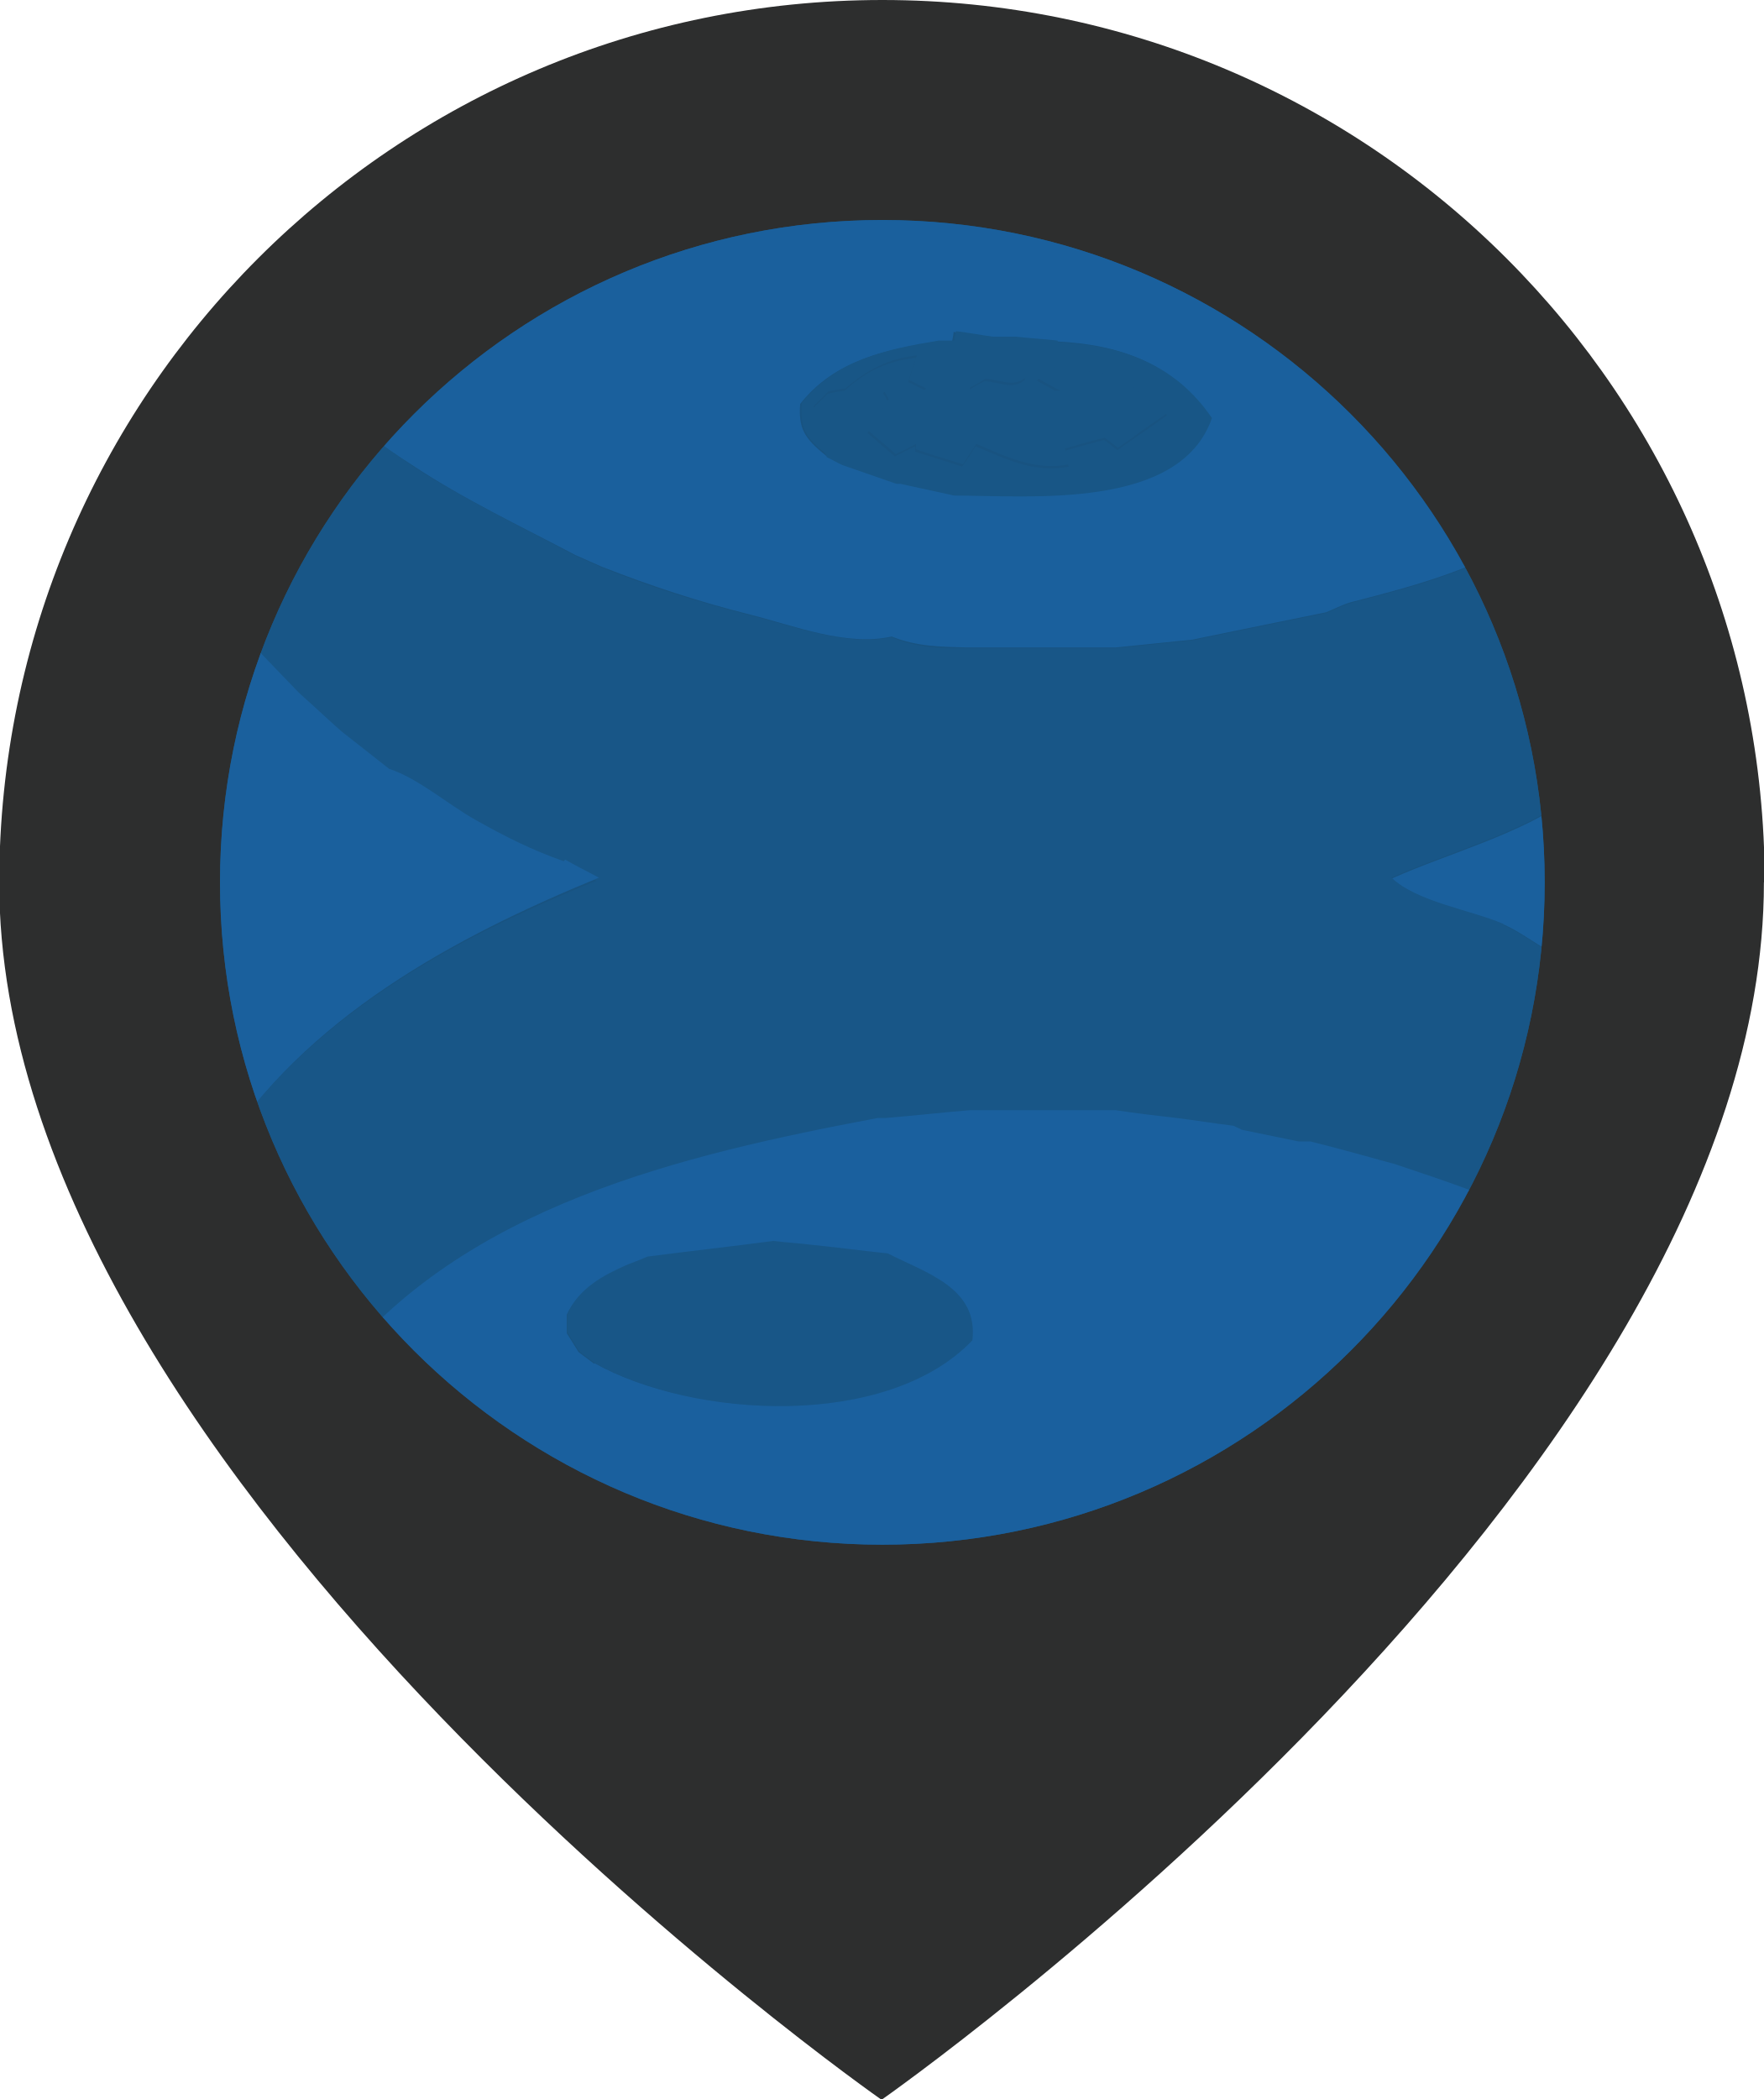
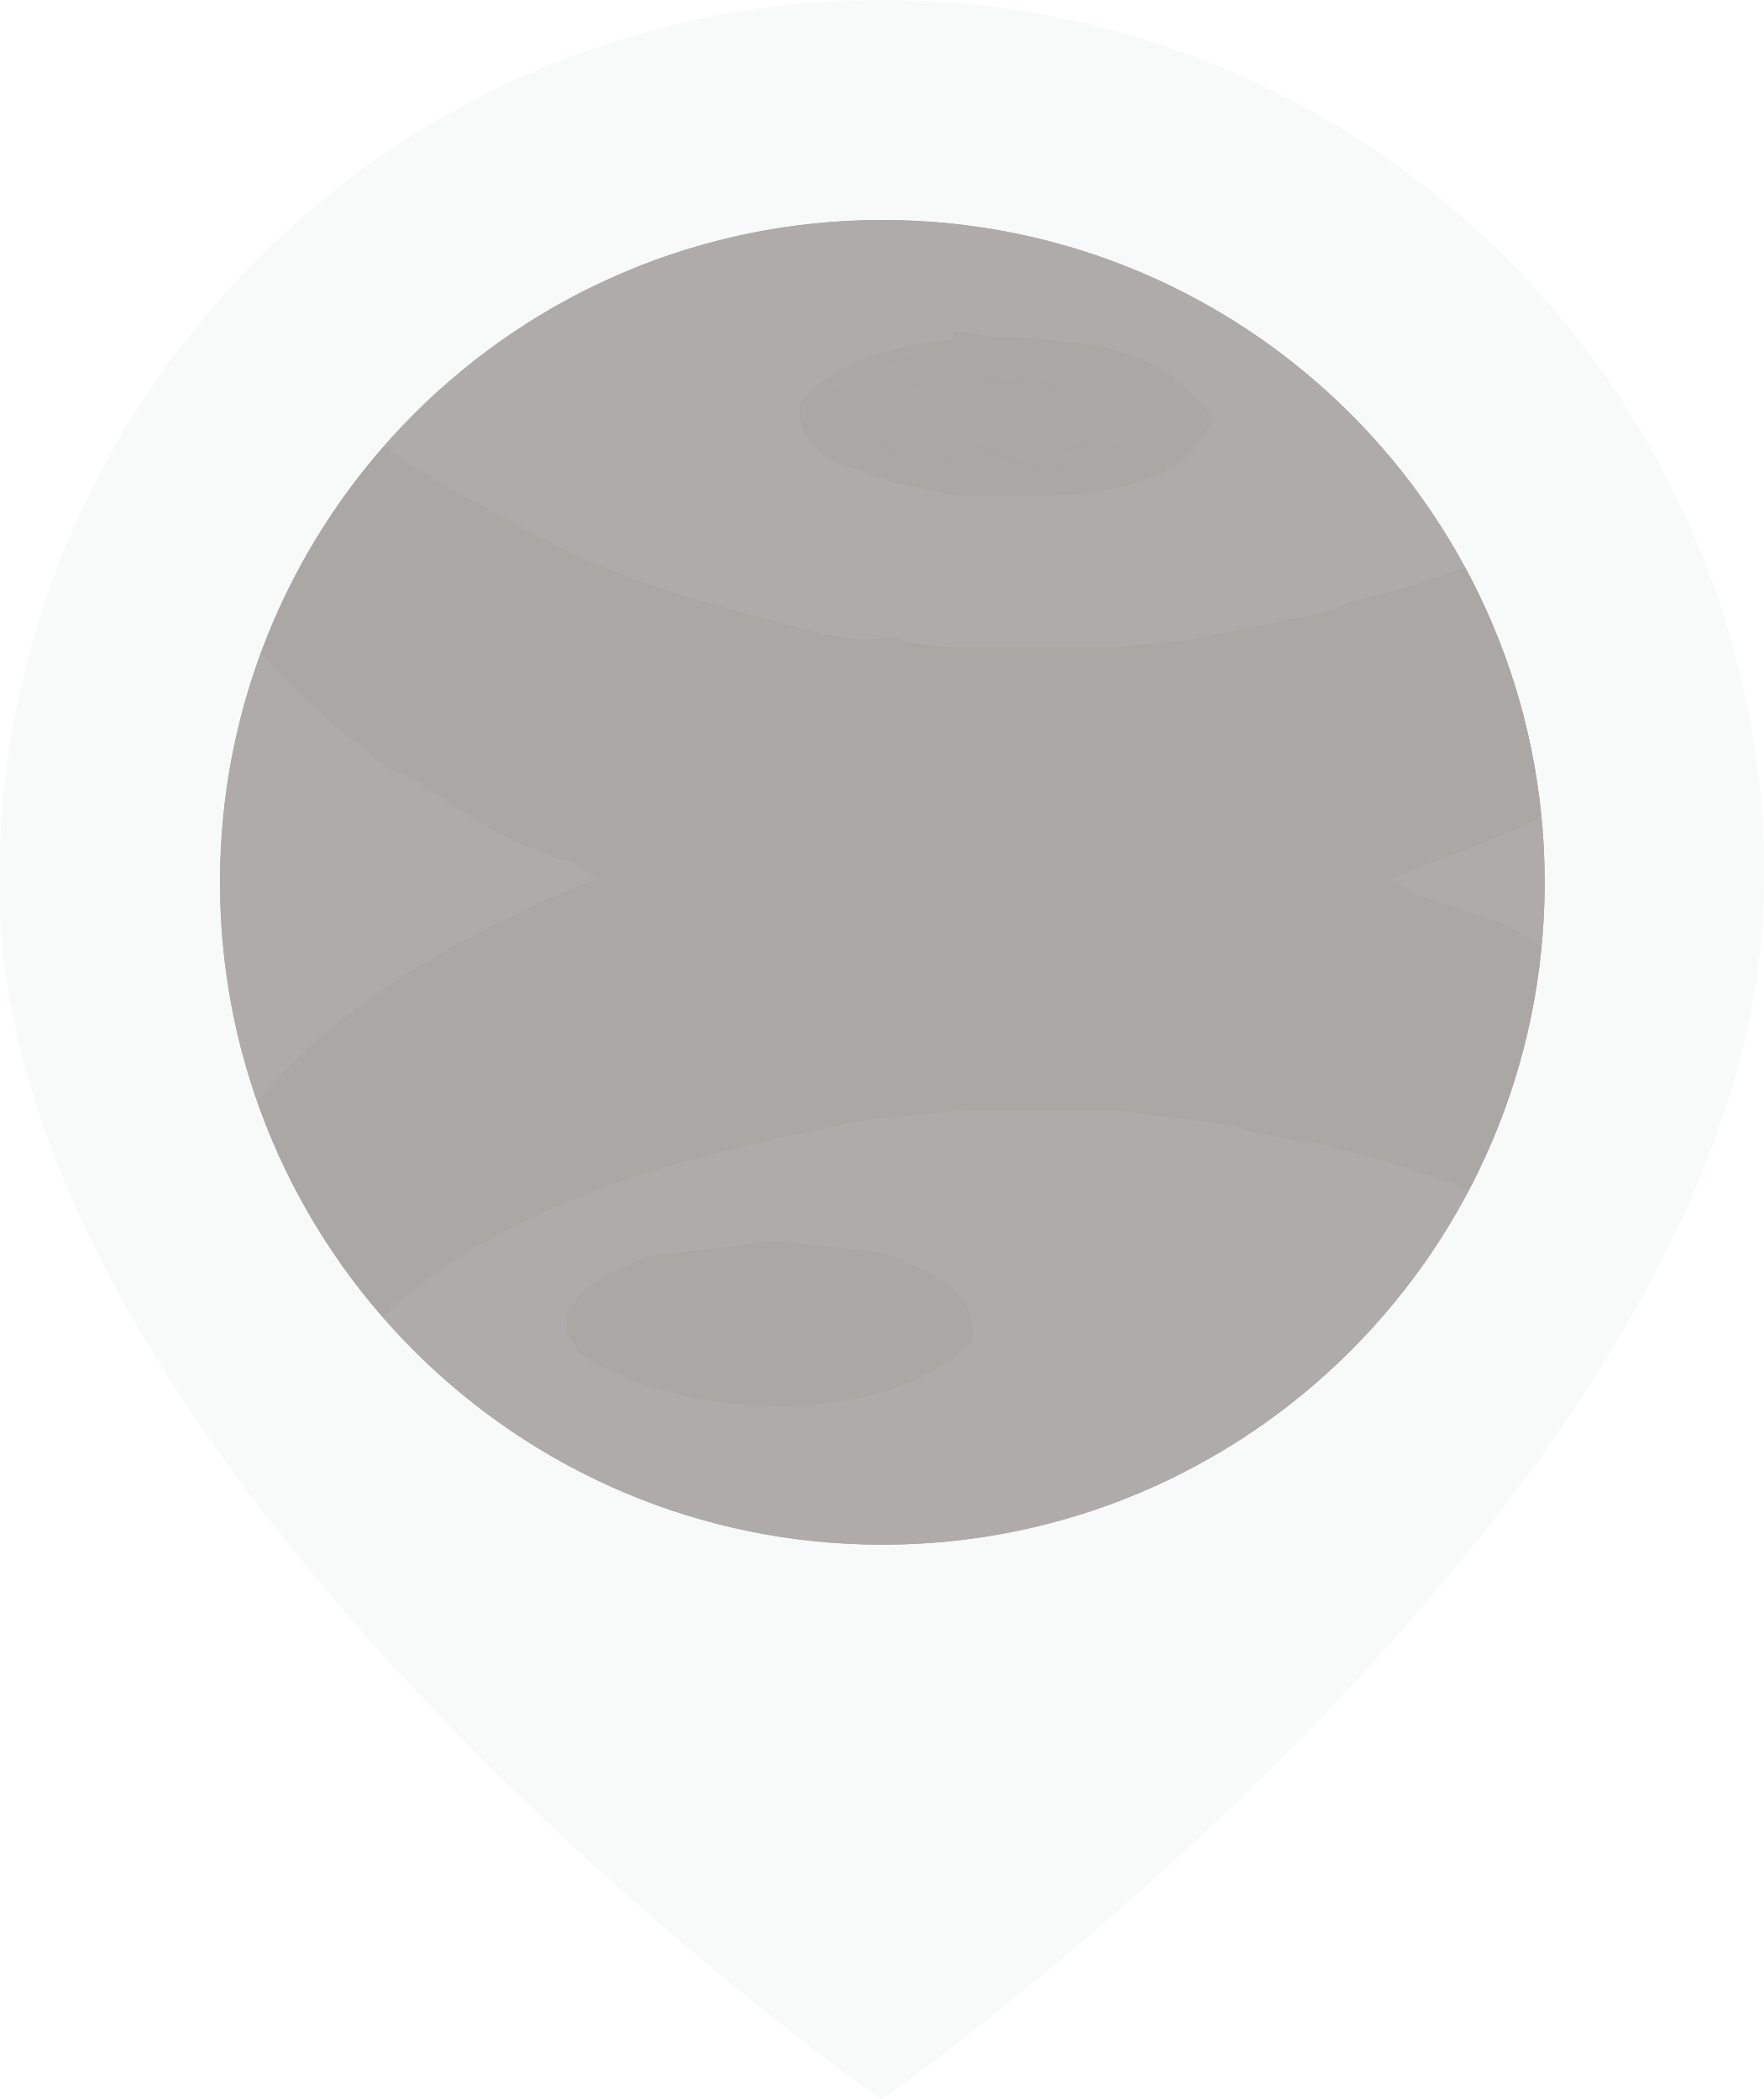
<svg xmlns="http://www.w3.org/2000/svg" id="_레이어_2" data-name="레이어 2" viewBox="0 0 22.53 26.81">
  <defs>
    <style>
      .cls-1 {
        clip-path: url(#clippath);
      }

      .cls-2 {
-         fill: #11253a;
+         fill: #f8f9f9;
      }

      .cls-3 {
-         fill: #185381;
+         fill: #969494;
      }

      .cls-4 {
-         fill: #185686;
+         fill: #a9a6a4;
      }

      .cls-5 {
-         fill: #185687;
+         fill: #aeabaa;
      }

      .cls-6 {
-         fill: #1a609e;
-       }
- 
-       .cls-7 {
-         fill: #1a609d;
-       }
- 
-       .cls-8 {
-         fill: #2d2e2e;
+         fill: #aaa7a5;
      }
    </style>
    <clipPath id="clippath">
-       <circle class="cls-3" cx="11.27" cy="11.27" r="8.46" />
+       <circle class="cls-4" cx="11.27" cy="11.27" r="8.46" />
    </clipPath>
  </defs>
  <g id="_레이어_1-2" data-name="레이어 1">
    <g>
-       <path class="cls-8" d="m22.53,11.27c0,7.67-11.27,15.55-11.27,15.55,0,0-11.27-7.87-11.27-15.55C0,5.04,5.04,0,11.27,0s11.27,5.04,11.27,11.27Z" />
+       <path class="cls-2" d="m22.53,11.27c0,7.67-11.27,15.55-11.27,15.55,0,0-11.27-7.87-11.27-15.55C0,5.04,5.04,0,11.27,0s11.27,5.04,11.27,11.27Z" />
      <g>
-         <circle class="cls-3" cx="11.27" cy="11.27" r="8.46" />
+         <circle class="cls-4" cx="11.27" cy="11.27" r="8.46" />
        <g class="cls-1">
-           <path class="cls-2" d="m19.48,6.9c.03-.1.06-.2.1-.31.08-.03.15-.06.23-.09.01-.09.02-.18.04-.3.03-.03.09-.08.14-.13h.58c.74.4,1,.69,1.21,1.51.09-.45.04-.91.07-1.42-.03-.02-.09-.06-.15-.1.06.01.12.03.18.04v3.19c-.17.07-.34.15-.56.24.07.19.13.37.22.61v.36s-.05.09-.09.17c.03.06.06.13.07.15v.87s-.06.11-.1.19c.07.04.14.07.2.1.02.07.04.14.09.29-.2-.03-.36-.05-.52-.08.11.24.23.47.33.69.54.08.3.49.37.92.36.48.14.97.14,1.46-.05.05-.1.11-.16.17v1.12h-1.45c-.16.21-.3.39-.45.57,0,0-.02-.01-.02-.02-.03.09-.06.18-.07.24-.18.14-.33.25-.47.36.05.14.1.26.17.42-.23.06-.4.11-.61.17-.02.07-.06.17-.08.25-.16.12-.3.23-.45.35-.07-.05-.14-.09-.22-.15-.08.11-.16.23-.25.36.06.05.11.1.21.19-.15.04-.26.06-.35.08-.13.15-.26.3-.37.44-.14-.02-.22-.04-.31-.05-.12.16-.23.31-.33.45-.11-.05-.17-.08-.24-.12-.27.21-.52.42-.78.62,0,0,.01.01.02.02-.13.06-.25.13-.38.19,0,0,0-.01-.01-.02-.16.09-.33.18-.5.28-.04-.06-.08-.11-.13-.18h-.22c-.04.13-.09.25-.13.37-.17-.08-.25-.29-.46-.13.03.05.06.09.09.13-.07.28-.33.07-.4.14-.23-.04-.4-.07-.58-.1,0,.12-.01.19-.02.26-.25.05-.48.09-.72.14-.06-.07-.1-.12-.15-.19h-.18c-.08.03-.16.07-.24.1.02.04.04.08.11.2-.37-.02-.78-.09-1.14,0-.06-.01-.12-.03-.22-.05.1-.08.16-.14.25-.21-.24-.03-.46-.07-.65-.09-.09.06-.16.11-.25.18-.23-.02-.49-.05-.74-.07-.31-.1-.53-.11-.85-.09-.06-.07-.12-.14-.18-.2-.1-.11-.36.01-.34-.24-.02-.06-.05-.12-.09-.22-.12.1-.2.17-.26.22-.16-.09-.32-.17-.5-.27,0-.03.02-.1.04-.19-.12-.03-.24-.06-.31-.08-.13.09-.23.16-.33.23-.08-.09-.13-.15-.18-.21-.07,0-.15-.02-.25-.03-.03-.05-.07-.11-.11-.16-.01.02-.03.04-.04.05-.37-.26-.73-.52-1.13-.79.12-.07.2-.12.29-.17-.24-.16-.45-.31-.69-.47-.04.06-.1.12-.2.25-.08-.14-.15-.25-.21-.35l.32.04s-.04.02-.06.03c-.15-.26-.27-.41-.5-.6-.04-.06-.08-.12-.11-.19-.07-.37-.45-.48-.67-.83-.08-.14-.21-.36-.34-.58-.01,0-.03.01-.04.02,0-.08-.02-.16-.03-.27-.14-.11-.3-.24-.47-.38.03-.06.06-.13.08-.17-.08-.17-.15-.31-.22-.45.01,0,.02-.01.03-.02-.06-.07-.12-.13-.19-.22.02-.23.04-.48.07-.75.04-.04.1-.09.16-.15-.02-.05-.05-.09-.08-.14-.09.03-.16.06-.27.09v-.39c.07-.03.13-.06.24-.11-.04-.13-.07-.26-.11-.41-.13.06-.19.09-.28.14-.05-.03-.1-.07-.18-.13.08-.13.15-.24.21-.36.16-.03.33-.07.49-.1.04-.03.09-.07.13-.1.02.14.05.29.07.43-.25.28-.27.38-.05.57.05-.08.1-.15.14-.22.1.3.2.59.3.89-.09-.06-.18-.12-.33-.22-.07.17-.15.37-.23.57.02.01.04.03.06.04.19-.08.38-.16.58-.24,0,.01.02.03.02.04.44,1.01.97,1.96,1.77,2.74.01.03.03.07.04.1-.15-.02-.31-.04-.47-.06.06.11.11.2.16.3.27.25.55.5.82.76.02-.01.04-.03.06-.04-.04-.33-.42-.66-.58-.96,1.09.9,2.09,1.8,3.42,2.3-.21.14-.09.22.07.29.06-.07.12-.13.18-.2.08.03.16.06.25.1.03.08.06.16.11.28.15-.05.29-.09.42-.13.11.02.23.04.34.06.03.07.08.21.1.21.12-.02.23-.08.35-.12.12.01.24.03.35.04.21.02.41.04.62.06-.02.03-.04.06-.07.09.48.15,1.27.13,1.53-.04-.09,0-.16-.01-.24-.01.36-.05.72-.1,1.08-.15.07.22.23.14.37.1.08.03.16.06.24.08.01-.03.02-.07.03-.1l-.39-.13c.67-.34,1.45-.47,2.14-.77.57-.25,1.11-.58,1.61-.97,1.02-.8,1.95-1.83,2.52-3,.07-.12.17-.22.22-.35.23-.6.45-1.21.67-1.81.36-.11.43-.48.66-.71-.18-.43.05-.37.12-.71.38-.17.54-.61.36-.97.16-.7.02-1.24-.53-1.69,0-.04.01-.07.02-.11.36-.11.58-.05.95.02v-.93c-.17.06-.32.11-.49.17-.02.03-.07.09-.11.15h-.57v.25c.06.04.12.08.18.12-.04.08-.07.15-.1.21-.07-.06-.13-.12-.2-.18-.09.08-.17.18-.23.27-.21-.29-.2-.83-.3-1.17-.13-.43-.33-.84-.49-1.26Zm1.54.06c.08.24.17.47.25.7.13-.4.12-.76-.19-1.11-.08-.02-.21-.05-.34-.09,0,.12.02.21.02.29-.11.03-.18.05-.27.08.06.14.11.25.16.38-.05.11-.09.22-.15.37.08.02.15.03.25.05v-.69c.11,0,.18.01.27.02Z" />
-           <path class="cls-2" d="m9.11,21.67c.26.02.51.05.74.07.1-.07.16-.12.25-.18.19.03.41.06.65.09-.09.07-.15.12-.25.21.11.02.16.04.22.05-.33.05-.65.04-.95-.15-.06.03-.12.06-.2.1-.15-.06-.31-.13-.46-.2Z" />
-           <path class="cls-2" d="m11.99,21.62h.18c.05.06.1.12.15.19.23-.05.47-.09.72-.14,0-.06,0-.13.02-.26.18.03.35.06.58.1.07-.07.33.14.4-.14-.1.42-1.62.46-2.03.53-.01-.13-.02-.21-.02-.29Z" />
-           <path class="cls-2" d="m3.53,18.39c.23.19.35.34.5.6.02,0,.04-.02.06-.03l-.32-.04c-.21-.1-.37-.24-.45-.5.08-.01.15-.02.21-.03Z" />
-           <path class="cls-2" d="m10.72,21.91c.36-.09.77-.02,1.14,0-.06-.12-.09-.16-.11-.2.07.04.13.08.2.12-.15.15-.61.17-1.23.08Z" />
-           <path class="cls-2" d="m7.74,21.13c-.01.26.25.14.34.24-.09.03-.18.05-.29.09-.07-.06-.16-.14-.26-.23.08-.04.14-.07.2-.1Z" />
-           <path class="cls-2" d="m11.99,1.91c-.55,0-1.11,0-1.66,0-.1-.1-.2-.21-.32-.34,1.71-.54,3.14.24,4.78.55.05.28.54.23.77.36.55.3,1.07.67,1.57,1.05.86.65,1.42,1.4,2.12,2.2.07.22.14.44.2.64-.07.1-.12.17-.17.23-.33-.47-.66-.94-1-1.41-.03-.04-.08-.07-.13-.11-.33-.33-.66-.65-.99-.98-.21-.16-.42-.32-.63-.48-.08-.05-.16-.11-.24-.16-1.04-.71-2.17-1.18-3.4-1.41-.16-.03-.31-.06-.47-.09.06-.08.11-.15.2-.27-.18-.04-.3-.06-.43-.09-.08.12-.14.21-.2.31Z" />
-           <path class="cls-2" d="m20.7,9.24c.03-.07.06-.13.1-.21-.06-.04-.12-.08-.18-.12v-.25h.57c.05-.06.09-.12.11-.15.18-.06.32-.11.49-.17v.93c-.37-.07-.59-.13-.95-.02,0,.04-.01.07-.02.11.55.46.69,1,.53,1.69.18.36.02.8-.36.97-.03-.62-.05-1.24-.08-1.86h-.06c-.07-.06-.14-.12-.19-.16.01-.26.02-.51.03-.77Z" />
-           <path class="cls-2" d="m20.7,9.24c0,.26-.01.52-.03.77.04.04.12.1.19.16h.06c.03.62.05,1.23.08,1.85-.07.34-.3.28-.12.71-.22.23-.29.59-.66.71.06-.36.12-.72.19-1.08.01-.17.04-.34.03-.51-.02-.6-.05-1.19-.08-1.79-.03-.25-.06-.49-.08-.74.07-.1.15-.19.23-.27.07.06.13.12.2.18Z" />
-           <path class="cls-2" d="m21.02,6.96c-.09,0-.16-.01-.27-.02v.69c-.1-.02-.17-.03-.25-.05.06-.14.1-.25.15-.37-.05-.12-.1-.24-.16-.38.09-.03.16-.05.27-.08,0-.08-.01-.17-.02-.29.13.03.25.07.34.09.31.34.32.71.19,1.11-.08-.23-.16-.46-.25-.7Z" />
-           <path class="cls-2" d="m4.31,17.61c.15.3.54.64.58.96-.02.01-.04.03-.06.04-.27-.25-.55-.5-.82-.76-.05-.1-.1-.19-.16-.3.16.02.31.04.47.06,0,0,0,0,0,0Z" />
-           <path class="cls-2" d="m2.41,14.57c.03.05.05.1.08.15-.19.08-.38.16-.58.24-.02-.01-.04-.03-.06-.04.08-.2.16-.4.23-.57.15.1.24.16.33.22Z" />
-           <path class="cls-2" d="m10.52,20.5c.41.01.82.03,1.23.04.07,0,.14,0,.24.01-.26.17-1.05.18-1.53.04.02-.03.05-.06.07-.09Z" />
-           <path class="cls-2" d="m2.02,13.35c.03.11.06.23.1.34-.05.07-.09.15-.14.22-.22-.18-.21-.29.05-.57Z" />
-           <path class="cls-2" d="m12.83,20.4c.08-.02.16-.03.25-.05.13.04.26.09.39.13-.01.03-.02.07-.03.1-.08-.03-.15-.05-.24-.08-.14.03-.3.12-.37-.1Z" />
-           <path class="cls-2" d="m8.23,20.1c.18.05.36.1.54.15-.14.04-.27.09-.42.13-.05-.13-.08-.21-.11-.28Z" />
-           <path class="cls-2" d="m9.1,20.32c.15.03.3.06.45.09-.11.04-.23.1-.35.12-.02,0-.07-.14-.1-.21Z" />
-           <path class="cls-2" d="m7.73,19.91c.08.03.16.06.25.1-.06.06-.11.13-.18.2-.16-.08-.28-.15-.07-.29Z" />
-           <path class="cls-5" d="m3.82,8.85c.1.02.2.05.25.06.12.17.2.3.29.43-.18-.16-.36-.33-.54-.49Z" />
-           <path class="cls-7" d="m20.36,10.08c.03.6.06,1.19.08,1.79,0,.17-.02.34-.03.51-.32.05-.89-.44-1.2-.57-.42-.18-1.1-.28-1.43-.59.74-.33,1.64-.56,2.3-1.04.1-.03.19-.06.29-.1Z" />
-           <path class="cls-5" d="m15.76,13.21c-.23-.06-.45-.2-.69-.05v-.42h.31c0,.27.06.22.32.26.01.04.03.12.05.21Z" />
-           <path class="cls-5" d="m14.93,12.96h-.44v-.22c.15.03.28.05.44.08v.14Z" />
-           <path class="cls-5" d="m17.08,13.35c-.16-.03-.33-.07-.49-.1.16-.03.32-.07.49-.1v.2Z" />
-           <path class="cls-5" d="m14.39,13.06c-.1-.03-.2-.07-.29-.1,0-.07,0-.14,0-.22.08.02.15.04.24.07.01.06.03.15.05.25Z" />
-           <path class="cls-5" d="m17.43,12.77c0-.08,0-.16.01-.23.02-.01.05-.03.07-.04.06.08.13.15.23.27h-.31Z" />
-           <path class="cls-2" d="m11.99,1.91c.06-.1.13-.19.2-.31.14.03.25.05.43.09-.09.12-.15.19-.2.27-.14-.02-.29-.03-.43-.05Z" />
-           <path class="cls-7" d="m17.17,4.11c-.12.07-.24.13-.4.22.09.1.16.19.24.27.09-.03.16-.05.25-.08.04.06.08.13.12.21-.1.02-.19.03-.31.06-.33-.24-.72-.43-.86-.82.14-.14.23-.24.33-.34.21.16.42.32.63.48Z" />
-           <path class="cls-5" d="m10.38,15.9c.3.03.59.07.97.11.49.25,1.16.44,1.08,1.11-1.09,1.14-3.56,1-4.83.29-.07-.05-.13-.1-.2-.15-.05-.08-.1-.16-.15-.24,0-.08,0-.16,0-.24.16-.34.46-.5.78-.64.08-.03.16-.06.25-.1.54-.07,1.08-.13,1.61-.2.16.02.33.03.49.05Z" />
-           <path class="cls-6" d="m11.76,20.01h-1s0-.06,0-.08h1.01s0,.06,0,.08Z" />
-           <path class="cls-6" d="m9.44,19.65c.12-.01.21-.02.35-.04-.08.3-.14.26-.46.28.06-.13.08-.19.11-.24Z" />
-           <path class="cls-5" d="m19.2,11.8c-.42-.18-1.1-.28-1.43-.59.74-.33,1.64-.56,2.3-1.04.1-.03.19-.06.29-.1-.03-.25-.06-.49-.08-.74-.21-.29-.2-.83-.3-1.17-.13-.43-.33-.84-.49-1.26-.02,0-.03,0-.05,0-.66.4-1.4.6-2.14.79-.12.03-.24.09-.36.14l-.98.2c-.24.05-.49.1-.73.15l-.98.1c-.64,0-1.27,0-1.91,0-.31,0-.63,0-.95-.14-.58.12-1.25-.14-1.81-.28-.66-.17-1.25-.35-1.89-.61-.11-.05-.23-.1-.34-.15-.69-.37-1.41-.71-2.07-1.14-.4-.27-.85-.55-1.02-1.06-.82.71-1.24,1.73-1.71,2.7.08.07.17.14.25.22.34.35.68.7,1.01,1.05.1.02.2.05.25.06.12.17.2.3.29.43l.61.48c.37.12.76.46,1.1.65.37.21.73.39,1.13.53.12.06.25.13.43.23-1.86.75-3.76,1.79-4.86,3.54-.09,0-.17,0-.26,0,.44,1.01.97,1.96,1.76,2.74,1.64-2.1,4.45-2.76,6.94-3.22.03,0,.07,0,.1,0,.36-.03.72-.07,1.08-.1.42,0,.85,0,1.27,0,.2,0,.39,0,.59,0,.26.03.52.06.78.1.24.03.49.07.73.1.03.02.07.03.1.05l.73.15s.1,0,.15,0c.36.1.72.2,1.08.29.33.11.65.22.98.34.22.08.46.13.54.39.07-.12.17-.22.22-.35.23-.6.45-1.21.67-1.81.06-.36.12-.72.19-1.08-.32.05-.89-.44-1.2-.57Z" />
-           <path class="cls-7" d="m7.2,11c-.4-.14-.76-.32-1.13-.53-.34-.19-.73-.53-1.1-.65l-.61-.48c-.18-.16-.36-.33-.54-.49-.34-.35-.67-.7-1.01-1.05-.08-.08-.17-.15-.25-.22-.3.66-.49,1.34-.6,2.05-.18,1.09-.19,2.18,0,3.28.02.14.05.29.07.43.03.11.06.23.1.34.1.29.2.59.3.88.03.05.05.1.08.15,0,.01.02.03.02.04h.26c1.1-1.75,3.01-2.78,4.86-3.54-.19-.1-.31-.16-.43-.23Zm-4.5-1.12c-.18-.34-.18-.52-.06-.67.03,0,.06,0,.09,0-.01.22-.02.45-.03.67Z" />
-           <path class="cls-7" d="m2.73,9.22c-.01.22-.02.45-.03.67-.18-.34-.18-.52-.06-.67.03,0,.06,0,.09,0Z" />
-           <path class="cls-7" d="m19.28,6.6c-.33-.47-.66-.94-1-1.41-.03-.04-.08-.07-.13-.11-.33-.33-.66-.65-.99-.98-.12.07-.24.13-.4.22.09.1.16.19.24.27.09-.03.16-.05.25-.08.04.06.08.13.12.21-.1.02-.19.03-.31.06-.33-.24-.72-.43-.86-.82.14-.14.23-.24.33-.34-.08-.05-.16-.11-.24-.16-1.04-.71-2.17-1.18-3.4-1.41-.16-.03-.31-.06-.47-.09-.14-.02-.29-.03-.43-.05-.55,0-1.11,0-1.66,0-.45.08-.91.17-1.36.25-1.78.48-3.45,1.36-4.71,2.73.17.52.62.8,1.02,1.06.65.43,1.37.77,2.07,1.14h0c.11.05.23.1.34.15.64.25,1.22.44,1.89.61.56.14,1.23.41,1.81.28.32.13.63.13.95.14.08-.09.17-.15.27-.18-.1.03-.19.09-.27.18.64,0,1.27,0,1.91,0l.98-.1c.24-.05.49-.1.73-.15l.98-.2c.12-.05.23-.11.36-.14.74-.19,1.48-.39,2.14-.79-.05-.1-.1-.2-.15-.29Zm-7.1-.29c-.23-.05-.46-.1-.69-.15-.02,0-.03,0-.05,0-.23-.08-.46-.16-.69-.24-.07-.03-.13-.07-.2-.1-.29-.23-.35-.36-.33-.66.44-.56,1.09-.69,1.75-.8h.19s.02-.09.02-.12c.16.03.32.05.47.07.1,0,.2,0,.29,0,.18.02.36.03.54.05.82.04,1.49.27,1.97.97-.41,1.18-2.33.99-3.29.99Z" />
+           <path class="cls-3" d="m19.48,6.9c.03-.1.06-.2.1-.31.08-.03.15-.06.23-.09.01-.09.02-.18.04-.3.03-.03.09-.08.14-.13h.58c.74.4,1,.69,1.21,1.51.09-.45.04-.91.07-1.42-.03-.02-.09-.06-.15-.1.06.01.12.03.18.04v3.19c-.17.07-.34.15-.56.24.07.19.13.37.22.61v.36s-.05.09-.09.17c.03.06.06.13.07.15v.87s-.06.11-.1.19c.07.04.14.07.2.1.02.07.04.14.09.29-.2-.03-.36-.05-.52-.08.11.24.23.47.33.69.54.08.3.49.37.92.36.48.14.97.14,1.46-.05.05-.1.11-.16.17v1.12h-1.45c-.16.21-.3.39-.45.57,0,0-.02-.01-.02-.02-.03.09-.06.18-.07.24-.18.14-.33.25-.47.36.05.14.1.26.17.42-.23.06-.4.11-.61.17-.02.07-.06.17-.08.25-.16.12-.3.23-.45.35-.07-.05-.14-.09-.22-.15-.08.11-.16.23-.25.36.06.05.11.1.21.19-.15.04-.26.06-.35.08-.13.15-.26.3-.37.44-.14-.02-.22-.04-.31-.05-.12.16-.23.31-.33.45-.11-.05-.17-.08-.24-.12-.27.21-.52.42-.78.62,0,0,.01.01.02.02-.13.06-.25.13-.38.19,0,0,0-.01-.01-.02-.16.09-.33.18-.5.28-.04-.06-.08-.11-.13-.18h-.22c-.04.13-.09.25-.13.37-.17-.08-.25-.29-.46-.13.03.05.06.09.09.13-.07.28-.33.07-.4.14-.23-.04-.4-.07-.58-.1,0,.12-.01.19-.02.26-.25.05-.48.09-.72.14-.06-.07-.1-.12-.15-.19h-.18c-.08.03-.16.07-.24.1.02.04.04.08.11.2-.37-.02-.78-.09-1.14,0-.06-.01-.12-.03-.22-.05.1-.08.16-.14.25-.21-.24-.03-.46-.07-.65-.09-.09.06-.16.11-.25.18-.23-.02-.49-.05-.74-.07-.31-.1-.53-.11-.85-.09-.06-.07-.12-.14-.18-.2-.1-.11-.36.01-.34-.24-.02-.06-.05-.12-.09-.22-.12.1-.2.17-.26.22-.16-.09-.32-.17-.5-.27,0-.03.02-.1.04-.19-.12-.03-.24-.06-.31-.08-.13.09-.23.16-.33.23-.08-.09-.13-.15-.18-.21-.07,0-.15-.02-.25-.03-.03-.05-.07-.11-.11-.16-.01.02-.03.04-.04.05-.37-.26-.73-.52-1.13-.79.12-.07.2-.12.29-.17-.24-.16-.45-.31-.69-.47-.04.06-.1.12-.2.25-.08-.14-.15-.25-.21-.35l.32.04s-.04.02-.06.03c-.15-.26-.27-.41-.5-.6-.04-.06-.08-.12-.11-.19-.07-.37-.45-.48-.67-.83-.08-.14-.21-.36-.34-.58-.01,0-.03.01-.04.02,0-.08-.02-.16-.03-.27-.14-.11-.3-.24-.47-.38.03-.06.06-.13.08-.17-.08-.17-.15-.31-.22-.45.01,0,.02-.01.03-.02-.06-.07-.12-.13-.19-.22.02-.23.04-.48.07-.75.04-.04.1-.09.16-.15-.02-.05-.05-.09-.08-.14-.09.03-.16.06-.27.09v-.39c.07-.03.13-.06.24-.11-.04-.13-.07-.26-.11-.41-.13.06-.19.09-.28.14-.05-.03-.1-.07-.18-.13.08-.13.15-.24.21-.36.16-.03.33-.07.49-.1.04-.03.09-.07.13-.1.02.14.05.29.07.43-.25.28-.27.38-.05.57.05-.08.1-.15.14-.22.1.3.2.59.3.89-.09-.06-.18-.12-.33-.22-.07.17-.15.37-.23.57.02.01.04.03.06.04.19-.08.38-.16.58-.24,0,.01.02.03.02.04.44,1.01.97,1.96,1.77,2.74.01.03.03.07.04.1-.15-.02-.31-.04-.47-.06.06.11.11.2.16.3.27.25.55.5.82.76.02-.01.04-.03.06-.04-.04-.33-.42-.66-.58-.96,1.09.9,2.09,1.8,3.42,2.3-.21.14-.09.22.07.29.06-.07.12-.13.18-.2.08.03.16.06.25.1.03.08.06.16.11.28.15-.05.29-.09.42-.13.11.02.23.04.34.06.03.07.08.21.1.21.12-.02.23-.08.35-.12.12.01.24.03.35.04.21.02.41.04.62.06-.02.03-.04.06-.07.09.48.15,1.27.13,1.53-.04-.09,0-.16-.01-.24-.01.36-.05.72-.1,1.08-.15.07.22.23.14.37.1.08.03.16.06.24.08.01-.03.02-.07.03-.1l-.39-.13c.67-.34,1.45-.47,2.14-.77.57-.25,1.11-.58,1.61-.97,1.02-.8,1.95-1.83,2.52-3,.07-.12.17-.22.22-.35.23-.6.45-1.21.67-1.81.36-.11.43-.48.66-.71-.18-.43.05-.37.12-.71.38-.17.54-.61.36-.97.16-.7.02-1.24-.53-1.69,0-.04.01-.07.02-.11.36-.11.58-.05.95.02v-.93c-.17.06-.32.11-.49.17-.02.03-.07.09-.11.15h-.57v.25c.06.04.12.08.18.12-.04.08-.07.15-.1.21-.07-.06-.13-.12-.2-.18-.09.08-.17.18-.23.27-.21-.29-.2-.83-.3-1.17-.13-.43-.33-.84-.49-1.26Zm1.54.06c.08.24.17.47.25.7.13-.4.12-.76-.19-1.11-.08-.02-.21-.05-.34-.09,0,.12.02.21.02.29-.11.03-.18.05-.27.08.06.14.11.25.16.38-.05.11-.09.22-.15.37.08.02.15.03.25.05v-.69c.11,0,.18.01.27.02Z" />
+           <path class="cls-3" d="m9.11,21.67c.26.02.51.05.74.07.1-.07.16-.12.25-.18.19.03.41.06.65.09-.09.07-.15.12-.25.21.11.02.16.04.22.05-.33.05-.65.04-.95-.15-.06.03-.12.06-.2.1-.15-.06-.31-.13-.46-.2Z" />
+           <path class="cls-3" d="m11.99,21.62h.18c.05.06.1.12.15.19.23-.05.47-.09.72-.14,0-.06,0-.13.02-.26.18.03.35.06.58.1.07-.07.33.14.4-.14-.1.42-1.62.46-2.03.53-.01-.13-.02-.21-.02-.29Z" />
+           <path class="cls-3" d="m3.53,18.39c.23.19.35.34.5.6.02,0,.04-.02.06-.03l-.32-.04c-.21-.1-.37-.24-.45-.5.08-.01.15-.02.21-.03Z" />
+           <path class="cls-3" d="m10.72,21.91c.36-.09.77-.02,1.14,0-.06-.12-.09-.16-.11-.2.07.04.13.08.2.12-.15.15-.61.17-1.23.08Z" />
+           <path class="cls-3" d="m7.74,21.13c-.01.26.25.14.34.24-.09.03-.18.05-.29.09-.07-.06-.16-.14-.26-.23.08-.04.14-.07.2-.1Z" />
+           <path class="cls-3" d="m11.99,1.91c-.55,0-1.11,0-1.66,0-.1-.1-.2-.21-.32-.34,1.71-.54,3.14.24,4.78.55.05.28.54.23.77.36.55.3,1.07.67,1.57,1.05.86.65,1.42,1.4,2.12,2.2.07.22.14.44.2.64-.07.1-.12.17-.17.23-.33-.47-.66-.94-1-1.41-.03-.04-.08-.07-.13-.11-.33-.33-.66-.65-.99-.98-.21-.16-.42-.32-.63-.48-.08-.05-.16-.11-.24-.16-1.04-.71-2.17-1.18-3.4-1.41-.16-.03-.31-.06-.47-.09.06-.08.11-.15.2-.27-.18-.04-.3-.06-.43-.09-.08.12-.14.21-.2.31Z" />
+           <path class="cls-3" d="m20.7,9.24c.03-.07.06-.13.1-.21-.06-.04-.12-.08-.18-.12v-.25h.57c.05-.06.09-.12.11-.15.18-.06.32-.11.49-.17v.93c-.37-.07-.59-.13-.95-.02,0,.04-.01.07-.02.11.55.46.69,1,.53,1.69.18.36.02.8-.36.97-.03-.62-.05-1.24-.08-1.86h-.06c-.07-.06-.14-.12-.19-.16.01-.26.02-.51.03-.77Z" />
+           <path class="cls-3" d="m20.7,9.24c0,.26-.01.52-.03.77.04.04.12.1.19.16h.06c.03.62.05,1.23.08,1.85-.07.34-.3.28-.12.71-.22.23-.29.59-.66.71.06-.36.12-.72.19-1.08.01-.17.04-.34.03-.51-.02-.6-.05-1.19-.08-1.79-.03-.25-.06-.49-.08-.74.07-.1.15-.19.23-.27.07.06.13.12.2.18Z" />
+           <path class="cls-3" d="m21.02,6.96c-.09,0-.16-.01-.27-.02v.69c-.1-.02-.17-.03-.25-.05.06-.14.1-.25.15-.37-.05-.12-.1-.24-.16-.38.09-.03.16-.05.27-.08,0-.08-.01-.17-.02-.29.13.03.25.07.34.09.31.34.32.71.19,1.11-.08-.23-.16-.46-.25-.7Z" />
+           <path class="cls-3" d="m4.31,17.61c.15.3.54.64.58.96-.02.01-.04.03-.06.04-.27-.25-.55-.5-.82-.76-.05-.1-.1-.19-.16-.3.16.02.31.04.47.06,0,0,0,0,0,0Z" />
+           <path class="cls-3" d="m2.41,14.57c.03.05.05.1.08.15-.19.08-.38.16-.58.24-.02-.01-.04-.03-.06-.04.08-.2.16-.4.23-.57.15.1.24.16.33.22Z" />
+           <path class="cls-3" d="m10.52,20.5c.41.01.82.03,1.23.04.07,0,.14,0,.24.01-.26.17-1.05.18-1.53.04.02-.03.05-.06.07-.09Z" />
+           <path class="cls-3" d="m2.02,13.35c.03.11.06.23.1.34-.05.07-.09.15-.14.22-.22-.18-.21-.29.05-.57Z" />
+           <path class="cls-3" d="m12.83,20.4c.08-.02.16-.03.25-.05.13.04.26.09.39.13-.01.03-.02.07-.03.1-.08-.03-.15-.05-.24-.08-.14.03-.3.12-.37-.1Z" />
+           <path class="cls-3" d="m8.23,20.1c.18.05.36.1.54.15-.14.04-.27.09-.42.13-.05-.13-.08-.21-.11-.28Z" />
+           <path class="cls-3" d="m9.1,20.32c.15.03.3.06.45.09-.11.04-.23.1-.35.12-.02,0-.07-.14-.1-.21Z" />
+           <path class="cls-3" d="m7.73,19.91c.08.03.16.06.25.1-.06.06-.11.13-.18.2-.16-.08-.28-.15-.07-.29Z" />
+           <path class="cls-6" d="m3.82,8.85c.1.02.2.05.25.06.12.17.2.3.29.43-.18-.16-.36-.33-.54-.49Z" />
+           <path class="cls-5" d="m20.36,10.08c.03.6.06,1.19.08,1.79,0,.17-.02.34-.03.51-.32.05-.89-.44-1.2-.57-.42-.18-1.1-.28-1.43-.59.74-.33,1.64-.56,2.3-1.04.1-.03.19-.06.29-.1Z" />
+           <path class="cls-6" d="m15.76,13.21c-.23-.06-.45-.2-.69-.05v-.42h.31c0,.27.06.22.32.26.01.04.03.12.05.21Z" />
+           <path class="cls-6" d="m14.93,12.96h-.44v-.22c.15.03.28.05.44.08v.14Z" />
+           <path class="cls-6" d="m17.08,13.35c-.16-.03-.33-.07-.49-.1.16-.03.32-.07.49-.1v.2Z" />
+           <path class="cls-6" d="m14.39,13.06c-.1-.03-.2-.07-.29-.1,0-.07,0-.14,0-.22.08.02.15.04.24.07.01.06.03.15.05.25Z" />
+           <path class="cls-6" d="m17.43,12.77c0-.08,0-.16.01-.23.02-.01.05-.03.07-.04.06.08.13.15.23.27h-.31Z" />
+           <path class="cls-3" d="m11.99,1.91c.06-.1.13-.19.2-.31.14.03.25.05.43.09-.09.12-.15.19-.2.27-.14-.02-.29-.03-.43-.05Z" />
+           <path class="cls-5" d="m17.17,4.11c-.12.07-.24.13-.4.22.09.1.16.19.24.27.09-.03.16-.05.25-.08.04.06.08.13.12.21-.1.02-.19.03-.31.06-.33-.24-.72-.43-.86-.82.14-.14.23-.24.33-.34.21.16.42.32.63.48Z" />
+           <path class="cls-6" d="m10.38,15.9c.3.03.59.07.97.11.49.25,1.16.44,1.08,1.11-1.09,1.14-3.56,1-4.83.29-.07-.05-.13-.1-.2-.15-.05-.08-.1-.16-.15-.24,0-.08,0-.16,0-.24.16-.34.46-.5.78-.64.08-.03.16-.06.25-.1.54-.07,1.08-.13,1.61-.2.16.02.33.03.49.05Z" />
+           <path class="cls-5" d="m11.76,20.01h-1s0-.06,0-.08h1.01s0,.06,0,.08Z" />
+           <path class="cls-5" d="m9.44,19.65c.12-.01.21-.02.35-.04-.08.3-.14.26-.46.28.06-.13.08-.19.11-.24Z" />
+           <path class="cls-6" d="m19.2,11.8c-.42-.18-1.1-.28-1.43-.59.74-.33,1.64-.56,2.3-1.04.1-.03.19-.06.29-.1-.03-.25-.06-.49-.08-.74-.21-.29-.2-.83-.3-1.17-.13-.43-.33-.84-.49-1.26-.02,0-.03,0-.05,0-.66.4-1.4.6-2.14.79-.12.03-.24.09-.36.14l-.98.2c-.24.05-.49.1-.73.15l-.98.1c-.64,0-1.27,0-1.91,0-.31,0-.63,0-.95-.14-.58.12-1.25-.14-1.81-.28-.66-.17-1.25-.35-1.89-.61-.11-.05-.23-.1-.34-.15-.69-.37-1.41-.71-2.07-1.14-.4-.27-.85-.55-1.02-1.06-.82.71-1.24,1.73-1.71,2.7.08.07.17.14.25.22.34.35.68.7,1.01,1.05.1.02.2.05.25.06.12.17.2.3.29.43l.61.48c.37.12.76.46,1.1.65.37.21.73.39,1.13.53.12.06.25.13.43.23-1.86.75-3.76,1.79-4.86,3.54-.09,0-.17,0-.26,0,.44,1.01.97,1.96,1.76,2.74,1.64-2.1,4.45-2.76,6.94-3.22.03,0,.07,0,.1,0,.36-.03.72-.07,1.08-.1.42,0,.85,0,1.27,0,.2,0,.39,0,.59,0,.26.03.52.06.78.1.24.03.49.07.73.1.03.02.07.03.1.05l.73.15s.1,0,.15,0c.36.1.72.2,1.08.29.33.11.65.22.98.34.22.08.46.13.54.39.07-.12.17-.22.22-.35.23-.6.45-1.21.67-1.81.06-.36.12-.72.19-1.08-.32.05-.89-.44-1.2-.57Z" />
+           <path class="cls-5" d="m7.2,11c-.4-.14-.76-.32-1.13-.53-.34-.19-.73-.53-1.1-.65l-.61-.48c-.18-.16-.36-.33-.54-.49-.34-.35-.67-.7-1.01-1.05-.08-.08-.17-.15-.25-.22-.3.66-.49,1.34-.6,2.05-.18,1.09-.19,2.18,0,3.28.02.14.05.29.07.43.03.11.06.23.1.34.1.29.2.59.3.88.03.05.05.1.08.15,0,.01.02.03.02.04h.26c1.1-1.75,3.01-2.78,4.86-3.54-.19-.1-.31-.16-.43-.23Zm-4.5-1.12c-.18-.34-.18-.52-.06-.67.03,0,.06,0,.09,0-.01.22-.02.45-.03.67Z" />
+           <path class="cls-5" d="m2.73,9.22c-.01.22-.02.45-.03.67-.18-.34-.18-.52-.06-.67.03,0,.06,0,.09,0Z" />
+           <path class="cls-5" d="m19.28,6.6c-.33-.47-.66-.94-1-1.41-.03-.04-.08-.07-.13-.11-.33-.33-.66-.65-.99-.98-.12.07-.24.13-.4.22.09.1.16.19.24.27.09-.03.16-.05.25-.08.04.06.08.13.12.21-.1.02-.19.03-.31.06-.33-.24-.72-.43-.86-.82.14-.14.23-.24.33-.34-.08-.05-.16-.11-.24-.16-1.04-.71-2.17-1.18-3.4-1.41-.16-.03-.31-.06-.47-.09-.14-.02-.29-.03-.43-.05-.55,0-1.11,0-1.66,0-.45.08-.91.17-1.36.25-1.78.48-3.45,1.36-4.71,2.73.17.52.62.8,1.02,1.06.65.43,1.37.77,2.07,1.14h0c.11.05.23.1.34.15.64.25,1.22.44,1.89.61.56.14,1.23.41,1.81.28.32.13.63.13.95.14.08-.09.17-.15.27-.18-.1.03-.19.09-.27.18.64,0,1.27,0,1.91,0l.98-.1c.24-.05.49-.1.73-.15l.98-.2c.12-.05.23-.11.36-.14.74-.19,1.48-.39,2.14-.79-.05-.1-.1-.2-.15-.29Zm-7.1-.29c-.23-.05-.46-.1-.69-.15-.02,0-.03,0-.05,0-.23-.08-.46-.16-.69-.24-.07-.03-.13-.07-.2-.1-.29-.23-.35-.36-.33-.66.44-.56,1.09-.69,1.75-.8h.19s.02-.09.02-.12c.16.03.32.05.47.07.1,0,.2,0,.29,0,.18.02.36.03.54.05.82.04,1.49.27,1.97.97-.41,1.18-2.33.99-3.29.99Z" />
          <g>
-             <polygon class="cls-6" points="4.31 17.61 4.31 17.61 4.31 17.61 4.31 17.61" />
-             <path class="cls-6" d="m18.8,15.21c-.32-.12-.65-.23-.98-.34-.36-.1-.72-.2-1.08-.29h0s-.1,0-.15,0c-.24-.05-.49-.1-.73-.15-.03-.02-.07-.03-.1-.05-.24-.03-.49-.07-.73-.1-.26-.03-.52-.06-.78-.1-.2,0-.39,0-.59,0-.42,0-.85,0-1.27,0-.36.03-.72.07-1.08.1-.03,0-.07,0-.1,0-2.49.47-5.3,1.12-6.94,3.22.01.03.03.07.04.1,1.09.89,2.09,1.8,3.42,2.3.08.03.16.06.25.1.08.03.16.06.25.1l.54.15c.11.02.23.04.34.06.15.03.3.06.45.09.12.01.24.03.35.04.21.02.41.04.62.06.41.01.82.03,1.23.04l1.08-.15c.08-.02.16-.03.25-.05.67-.34,1.45-.47,2.14-.77.57-.25,1.11-.58,1.61-.97,1.02-.8,1.95-1.83,2.52-3-.08-.27-.33-.32-.54-.39Zm-9.47,4.68c.06-.13.08-.19.11-.24.12-.01.21-.02.35-.04-.08.3-.14.26-.46.28Zm2.44.12h-1s0-.06,0-.08h1.01s0,.06,0,.08Zm-4.18-2.59c-.07-.05-.13-.1-.2-.15-.05-.08-.1-.16-.15-.24v-.24c-.06,0-.12.02-.18.03.07,0,.12-.02.18-.03.16-.34.46-.5.78-.64.08-.03.16-.06.25-.1.54-.07,1.08-.13,1.61-.2.16.02.33.03.49.05.3.03.59.07.97.11.49.25,1.16.44,1.08,1.11-1.09,1.14-3.56,1-4.83.29Z" />
+             <polygon class="cls-5" points="4.31 17.61 4.31 17.61 4.31 17.61 4.31 17.61" />
+             <path class="cls-5" d="m18.8,15.21c-.32-.12-.65-.23-.98-.34-.36-.1-.72-.2-1.08-.29h0s-.1,0-.15,0c-.24-.05-.49-.1-.73-.15-.03-.02-.07-.03-.1-.05-.24-.03-.49-.07-.73-.1-.26-.03-.52-.06-.78-.1-.2,0-.39,0-.59,0-.42,0-.85,0-1.27,0-.36.03-.72.07-1.08.1-.03,0-.07,0-.1,0-2.49.47-5.3,1.12-6.94,3.22.01.03.03.07.04.1,1.09.89,2.09,1.8,3.42,2.3.08.03.16.06.25.1.08.03.16.06.25.1l.54.15c.11.02.23.04.34.06.15.03.3.06.45.09.12.01.24.03.35.04.21.02.41.04.62.06.41.01.82.03,1.23.04l1.08-.15c.08-.02.16-.03.25-.05.67-.34,1.45-.47,2.14-.77.57-.25,1.11-.58,1.61-.97,1.02-.8,1.95-1.83,2.52-3-.08-.27-.33-.32-.54-.39Zm-9.47,4.68c.06-.13.08-.19.11-.24.12-.01.21-.02.35-.04-.08.3-.14.26-.46.28Zm2.44.12h-1s0-.06,0-.08h1.01s0,.06,0,.08Zm-4.18-2.59c-.07-.05-.13-.1-.2-.15-.05-.08-.1-.16-.15-.24v-.24c-.06,0-.12.02-.18.03.07,0,.12-.02.18-.03.16-.34.46-.5.78-.64.08-.03.16-.06.25-.1.54-.07,1.08-.13,1.61-.2.16.02.33.03.49.05.3.03.59.07.97.11.49.25,1.16.44,1.08,1.11-1.09,1.14-3.56,1-4.83.29Z" />
          </g>
          <g>
-             <path class="cls-4" d="m13.51,4.35c-.18-.02-.36-.03-.54-.05-.1,0-.2,0-.29,0-.15-.02-.3-.05-.47-.07,0,.03-.02.08-.02.12-.06,0-.13,0-.2,0-.07.07-.14.15-.21.23.17.34.53,0,.68.13.26.02.44.03.63.04v.1c-.15.14-.34.02-.52.02-.06.03-.13.07-.19.11,0,.01,0,.03,0,.04h1.15c-.11-.06-.18-.1-.29-.16.09-.07.15-.11.19-.14.31.04.58.07.87.11.04.05.09.11.14.18,0,0,.01-.02.02-.03.13.09.25.18.45.32-.23.17-.44.31-.64.45-.06-.05-.12-.1-.17-.13-.19.05-.34.09-.51.14.01.05.03.11.06.2-.43.09-.81-.1-1.19-.26-.06.09-.09.15-.17.26-.19-.06-.4-.13-.6-.19,0-.02,0-.05,0-.07-.08.04-.17.08-.26.13-.11-.09-.22-.19-.35-.3.09-.13.16-.25.26-.4,0,0-.03-.06-.06-.11.01-.01.03-.02.04-.04.09.07.18.14.28.22.08-.07.14-.13.22-.21-.08-.04-.15-.08-.22-.11.03-.1.06-.19.1-.31-.37.04-.65.18-.91.42-.06.01-.14.02-.22.04-.06.06-.12.12-.19.19v.24s.02,0,.03-.01c.05.13.1.26.15.39.07.03.13.07.2.1.23.08.46.16.69.24.02,0,.03,0,.05,0,.23.05.46.1.69.15.96,0,2.88.19,3.29-.99-.47-.69-1.15-.93-1.97-.97Z" />
-             <path class="cls-4" d="m11.99,4.35c-.66.11-1.31.24-1.75.8-.02.31.04.44.33.66-.05-.13-.1-.26-.15-.39-.01,0-.02,0-.03.01v-.24c.07-.07.13-.13.19-.19.09-.02.17-.03.22-.04.27-.23.54-.38.91-.42-.04.13-.07.21-.1.31.07.04.14.07.22.11-.08.08-.15.14-.22.21-.1-.08-.19-.15-.28-.22-.01.01-.03.02-.04.04.03.05.06.1.06.11-.1.15-.18.27-.26.4.13.11.24.2.35.3.09-.04.17-.08.26-.13,0,.02,0,.05,0,.07.2.07.41.13.6.19.07-.11.11-.17.17-.26.38.16.75.35,1.19.26-.02-.09-.04-.15-.06-.2.17-.05.31-.09.51-.14.05.04.11.08.17.13.2-.14.4-.29.64-.45-.2-.14-.33-.23-.45-.32,0,0-.01.02-.02.03-.05-.06-.1-.13-.14-.18-.29-.04-.56-.07-.87-.11-.03.02-.09.07-.19.14.11.06.18.1.29.16h-1.15s0-.03,0-.04c.07-.04.14-.07.19-.11.18,0,.37.12.52-.02v-.1c-.18-.01-.36-.02-.63-.04" />
+             <path class="cls-6" d="m13.51,4.35c-.18-.02-.36-.03-.54-.05-.1,0-.2,0-.29,0-.15-.02-.3-.05-.47-.07,0,.03-.02.08-.02.12-.06,0-.13,0-.2,0-.07.07-.14.15-.21.23.17.34.53,0,.68.13.26.02.44.03.63.04v.1c-.15.14-.34.02-.52.02-.06.03-.13.07-.19.11,0,.01,0,.03,0,.04h1.15c-.11-.06-.18-.1-.29-.16.09-.07.15-.11.19-.14.31.04.58.07.87.11.04.05.09.11.14.18,0,0,.01-.02.02-.03.13.09.25.18.45.32-.23.17-.44.31-.64.45-.06-.05-.12-.1-.17-.13-.19.05-.34.09-.51.14.01.05.03.11.06.2-.43.09-.81-.1-1.19-.26-.06.09-.09.15-.17.26-.19-.06-.4-.13-.6-.19,0-.02,0-.05,0-.07-.08.04-.17.08-.26.13-.11-.09-.22-.19-.35-.3.09-.13.16-.25.26-.4,0,0-.03-.06-.06-.11.01-.01.03-.02.04-.04.09.07.18.14.28.22.08-.07.14-.13.22-.21-.08-.04-.15-.08-.22-.11.03-.1.06-.19.1-.31-.37.04-.65.18-.91.42-.06.01-.14.02-.22.04-.06.06-.12.12-.19.19v.24s.02,0,.03-.01c.05.13.1.26.15.39.07.03.13.07.2.1.23.08.46.16.69.24.02,0,.03,0,.05,0,.23.05.46.1.69.15.96,0,2.88.19,3.29-.99-.47-.69-1.15-.93-1.97-.97Z" />
+             <path class="cls-6" d="m11.99,4.35c-.66.11-1.31.24-1.75.8-.02.31.04.44.33.66-.05-.13-.1-.26-.15-.39-.01,0-.02,0-.03.01v-.24c.07-.07.13-.13.19-.19.09-.02.17-.03.22-.04.27-.23.54-.38.91-.42-.04.13-.07.21-.1.31.07.04.14.07.22.11-.08.08-.15.14-.22.21-.1-.08-.19-.15-.28-.22-.01.01-.03.02-.04.04.03.05.06.1.06.11-.1.15-.18.27-.26.4.13.11.24.2.35.3.09-.04.17-.08.26-.13,0,.02,0,.05,0,.07.2.07.41.13.6.19.07-.11.11-.17.17-.26.38.16.75.35,1.19.26-.02-.09-.04-.15-.06-.2.17-.05.31-.09.51-.14.05.04.11.08.17.13.2-.14.4-.29.64-.45-.2-.14-.33-.23-.45-.32,0,0-.01.02-.02.03-.05-.06-.1-.13-.14-.18-.29-.04-.56-.07-.87-.11-.03.02-.09.07-.19.14.11.06.18.1.29.16h-1.15s0-.03,0-.04c.07-.04.14-.07.19-.11.18,0,.37.12.52-.02v-.1c-.18-.01-.36-.02-.63-.04" />
          </g>
        </g>
      </g>
    </g>
  </g>
</svg>
